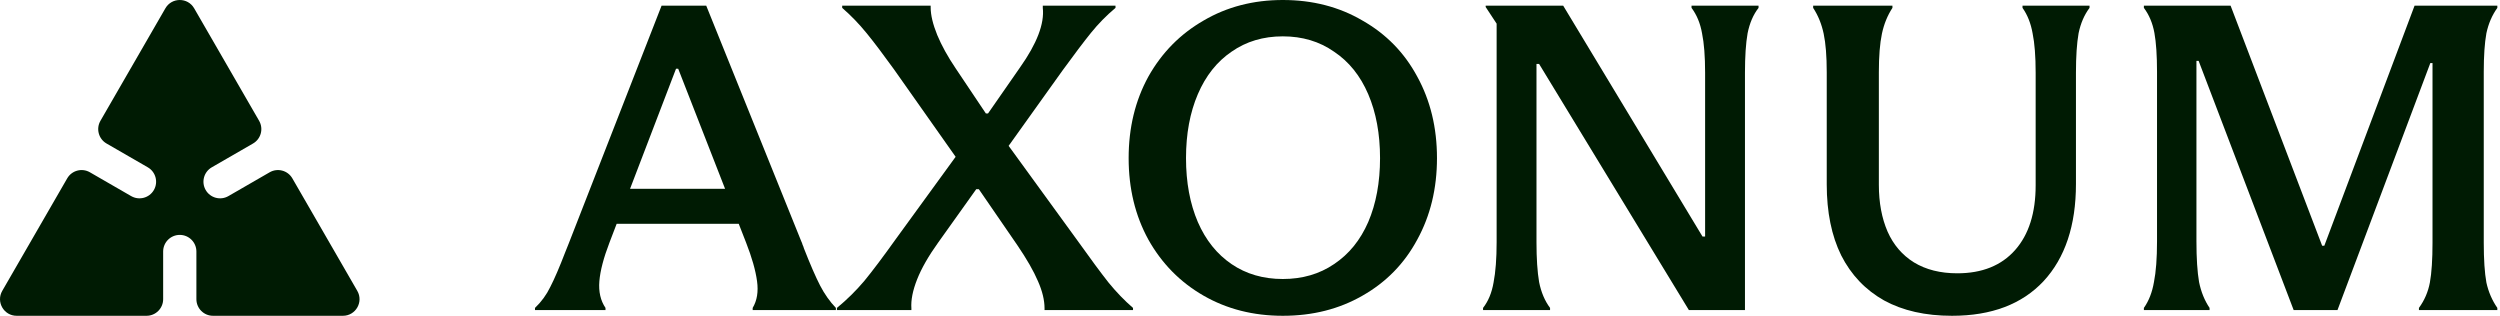
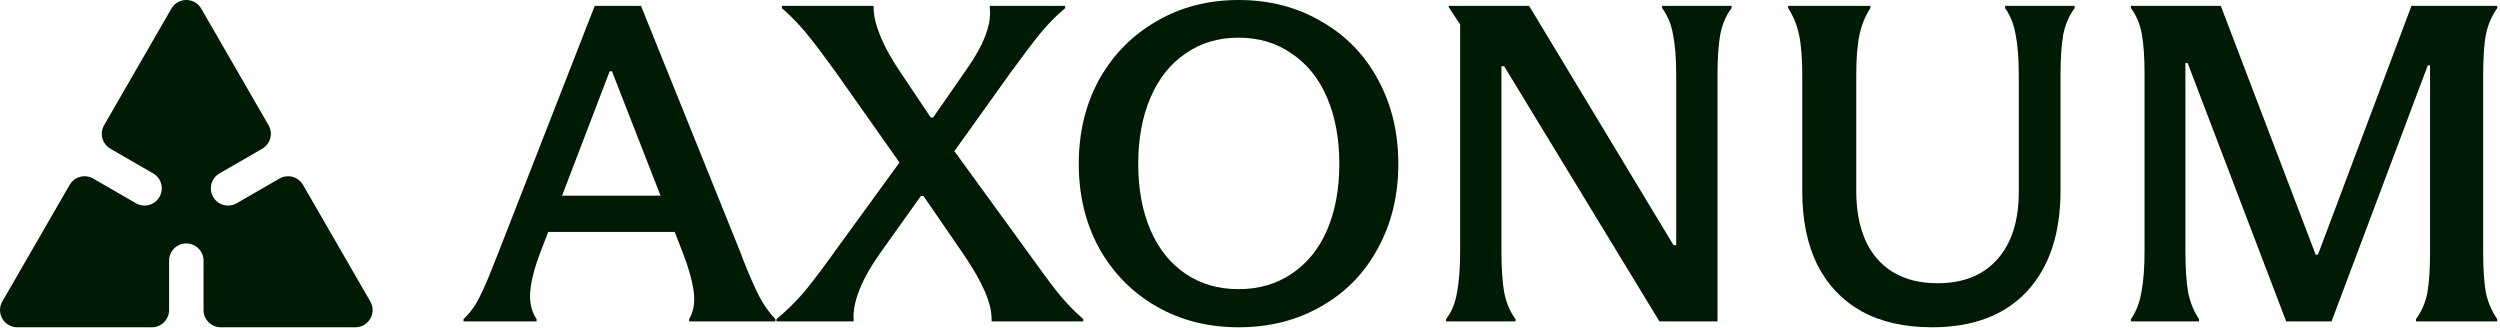
- <svg xmlns="http://www.w3.org/2000/svg" width="570" height="72" viewBox="0 0 570 72" fill="none">
+ <svg xmlns="http://www.w3.org/2000/svg" width="550" height="72" viewBox="0 0 550 72" fill="none">
  <path d="M35.084 43.325C34.039 45.137 31.72 45.758 29.908 44.712L20.499 39.282C18.688 38.236 16.369 38.858 15.323 40.669L0.514 66.316C-0.945 68.843 0.877 72 3.795 72H33.41C35.501 72 37.199 70.302 37.199 68.211V57.346C37.199 55.255 38.897 53.557 40.988 53.557C43.08 53.557 44.778 55.255 44.778 57.346V68.211C44.778 70.302 46.475 72 48.567 72H78.182C81.1 72 82.922 68.843 81.463 66.316L66.658 40.669C65.612 38.858 63.293 38.236 61.482 39.282L52.072 44.712C50.261 45.758 47.942 45.137 46.896 43.325C45.85 41.514 46.472 39.195 48.283 38.149L57.692 32.719C59.504 31.673 60.125 29.354 59.079 27.543L44.27 1.896C42.811 -0.632 39.166 -0.632 37.707 1.896L22.901 27.543C21.856 29.354 22.477 31.673 24.288 32.719L33.698 38.149C35.509 39.195 36.13 41.514 35.084 43.325Z" fill="#001B03" />
-   <path d="M522.957 70.702L501.288 13.881H500.788V55.024C500.788 58.885 500.988 61.981 501.387 64.311C501.853 66.574 502.652 68.538 503.784 70.203V70.702H488.805V70.203C489.937 68.605 490.702 66.641 491.102 64.311C491.568 61.981 491.801 58.885 491.801 55.024V16.377C491.801 12.649 491.601 9.687 491.202 7.49C490.802 5.293 490.003 3.395 488.805 1.797V1.298H508.577L529.448 56.022H529.948L550.519 1.298H569.393V1.797C568.195 3.462 567.362 5.393 566.896 7.589C566.497 9.786 566.297 12.716 566.297 16.377V55.323C566.297 59.184 566.497 62.214 566.896 64.41C567.362 66.541 568.195 68.472 569.393 70.203V70.702H551.518V70.203C552.783 68.472 553.615 66.541 554.014 64.41C554.414 62.214 554.613 59.184 554.613 55.323V14.38H554.114L532.944 70.702H522.957Z" fill="#001B03" />
-   <path d="M445.056 72C438.998 72 433.839 70.835 429.578 68.505C425.317 66.108 422.055 62.68 419.791 58.219C417.594 53.759 416.496 48.366 416.496 42.042V16.477C416.496 12.816 416.263 9.886 415.797 7.689C415.331 5.492 414.532 3.528 413.4 1.797V1.298H431.475V1.797C430.343 3.528 429.544 5.492 429.078 7.689C428.612 9.886 428.379 12.816 428.379 16.477V42.142C428.379 46.203 429.045 49.764 430.377 52.827C431.708 55.822 433.705 58.153 436.368 59.817C439.098 61.481 442.393 62.313 446.255 62.313C451.913 62.313 456.307 60.549 459.436 57.021C462.565 53.492 464.13 48.566 464.13 42.241V16.577C464.13 12.849 463.897 9.853 463.431 7.589C463.031 5.326 462.266 3.395 461.134 1.797V1.298H476.413V1.797C475.214 3.395 474.382 5.326 473.916 7.589C473.517 9.853 473.317 12.849 473.317 16.577V41.942C473.317 51.395 470.854 58.785 465.927 64.111C461.001 69.37 454.044 72 445.056 72Z" fill="#001B03" />
-   <path d="M338.135 70.203C339.334 68.671 340.132 66.741 340.532 64.41C340.998 62.014 341.231 58.951 341.231 55.223V5.393L338.734 1.598V1.298H356.41L388.166 53.925H388.765V16.577C388.765 12.849 388.532 9.853 388.066 7.589C387.666 5.326 386.868 3.395 385.669 1.797V1.298H400.948V1.797C399.75 3.329 398.917 5.259 398.451 7.589C398.052 9.853 397.852 12.849 397.852 16.577V70.702H385.07L350.917 14.58H350.318V55.223C350.318 58.951 350.518 61.981 350.917 64.311C351.383 66.641 352.216 68.605 353.414 70.203V70.702H338.135V70.203Z" fill="#001B03" />
-   <path d="M292.481 72C285.757 72 279.732 70.469 274.406 67.406C269.08 64.344 264.886 60.083 261.823 54.624C258.827 49.165 257.33 42.974 257.33 36.05C257.33 29.126 258.827 22.935 261.823 17.476C264.886 12.017 269.08 7.756 274.406 4.693C279.732 1.564 285.757 0 292.481 0C299.271 0 305.33 1.564 310.655 4.693C316.048 7.756 320.209 12.017 323.138 17.476C326.134 22.935 327.632 29.126 327.632 36.05C327.632 42.974 326.134 49.165 323.138 54.624C320.209 60.083 316.048 64.344 310.655 67.406C305.33 70.469 299.271 72 292.481 72ZM292.481 63.612C296.941 63.612 300.836 62.48 304.164 60.216C307.56 57.953 310.156 54.757 311.954 50.63C313.751 46.435 314.65 41.576 314.65 36.05C314.65 30.524 313.751 25.664 311.954 21.47C310.156 17.276 307.56 14.047 304.164 11.784C300.836 9.454 296.941 8.288 292.481 8.288C288.02 8.288 284.126 9.454 280.797 11.784C277.468 14.047 274.905 17.276 273.108 21.47C271.31 25.664 270.411 30.524 270.411 36.05C270.411 41.576 271.31 46.435 273.108 50.63C274.905 54.757 277.468 57.953 280.797 60.216C284.126 62.48 288.02 63.612 292.481 63.612Z" fill="#001B03" />
-   <path d="M204.303 54.424L217.884 35.75L203.804 15.778C201.407 12.449 199.343 9.72 197.612 7.589C195.881 5.459 194.017 3.528 192.02 1.797V1.298H212.192V1.698C212.192 3.429 212.691 5.526 213.69 7.989C214.689 10.386 216.087 12.915 217.884 15.578L224.775 25.864H225.274L232.564 15.379C234.495 12.649 235.893 10.153 236.758 7.889C237.624 5.626 237.956 3.595 237.757 1.797V1.298H254.334V1.797C252.27 3.528 250.406 5.426 248.741 7.49C247.077 9.553 244.913 12.416 242.25 16.078L229.967 33.254L245.646 54.824C248.642 59.018 251.005 62.214 252.736 64.41C254.533 66.608 256.397 68.538 258.328 70.203V70.702H238.156V70.302C238.156 68.438 237.657 66.374 236.658 64.111C235.66 61.781 234.095 59.051 231.965 55.922L223.177 43.14H222.578L213.89 55.323C211.693 58.386 210.095 61.182 209.096 63.712C208.098 66.241 207.665 68.438 207.798 70.302V70.702H190.822V70.203C193.085 68.338 195.149 66.308 197.013 64.111C198.877 61.847 201.307 58.619 204.303 54.424Z" fill="#001B03" />
-   <path d="M121.977 70.203C123.442 68.804 124.607 67.207 125.472 65.409C126.404 63.612 127.536 60.982 128.867 57.52C129 57.187 129.134 56.854 129.267 56.522C129.4 56.189 129.533 55.856 129.666 55.523L150.837 1.298H161.023L182.693 55.024C182.826 55.29 182.926 55.556 182.992 55.822C183.125 56.089 183.225 56.355 183.292 56.621C184.756 60.349 185.988 63.179 186.987 65.11C187.985 67.04 189.184 68.738 190.582 70.203V70.702H171.608V70.203C172.607 68.538 172.939 66.508 172.607 64.111C172.274 61.648 171.441 58.718 170.11 55.323L154.632 15.678H154.132L138.953 55.323C137.622 58.785 136.856 61.714 136.656 64.111C136.457 66.508 136.923 68.538 138.055 70.203V70.702H121.977V70.203ZM137.755 51.029V43.04H170.21V51.029H137.755Z" fill="#001B03" />
+   <path d="M502.957 70.702L481.288 13.881H480.788V55.024C480.788 58.885 480.988 61.981 481.387 64.311C481.853 66.574 482.652 68.538 483.784 70.203V70.702H468.805V70.203C469.937 68.605 470.702 66.641 471.102 64.311C471.568 61.981 471.801 58.885 471.801 55.024V16.377C471.801 12.649 471.601 9.687 471.202 7.49C470.802 5.293 470.003 3.395 468.805 1.797V1.298H488.577L509.448 56.022H509.948L530.519 1.298H549.393V1.797C548.195 3.462 547.362 5.393 546.896 7.589C546.497 9.786 546.297 12.716 546.297 16.377V55.323C546.297 59.184 546.497 62.214 546.896 64.41C547.362 66.541 548.195 68.472 549.393 70.203V70.702H531.518V70.203C532.783 68.472 533.615 66.541 534.014 64.41C534.414 62.214 534.613 59.184 534.613 55.323V14.38H534.114L512.944 70.702H502.957Z" fill="#001B03" />
+   <path d="M425.056 72C418.998 72 413.839 70.835 409.578 68.505C405.317 66.108 402.055 62.68 399.791 58.219C397.594 53.759 396.496 48.366 396.496 42.042V16.477C396.496 12.816 396.263 9.886 395.797 7.689C395.331 5.492 394.532 3.528 393.4 1.797V1.298H411.475V1.797C410.343 3.528 409.544 5.492 409.078 7.689C408.612 9.886 408.379 12.816 408.379 16.477V42.142C408.379 46.203 409.045 49.764 410.377 52.827C411.708 55.822 413.705 58.153 416.368 59.817C419.098 61.481 422.393 62.313 426.255 62.313C431.913 62.313 436.307 60.549 439.436 57.021C442.565 53.492 444.13 48.566 444.13 42.241V16.577C444.13 12.849 443.897 9.853 443.431 7.589C443.031 5.326 442.266 3.395 441.134 1.797V1.298H456.413V1.797C455.214 3.395 454.382 5.326 453.916 7.589C453.517 9.853 453.317 12.849 453.317 16.577V41.942C453.317 51.395 450.854 58.785 445.927 64.111C441.001 69.37 434.044 72 425.056 72Z" fill="#001B03" />
+   <path d="M318.135 70.203C319.334 68.671 320.133 66.741 320.532 64.41C320.998 62.014 321.231 58.951 321.231 55.223V5.393L318.734 1.598V1.298H336.41L368.166 53.925H368.765V16.577C368.765 12.849 368.532 9.853 368.066 7.589C367.667 5.326 366.868 3.395 365.669 1.797V1.298H380.948V1.797C379.75 3.329 378.918 5.259 378.452 7.589C378.052 9.853 377.852 12.849 377.852 16.577V70.702H365.07L330.918 14.58H330.318V55.223C330.318 58.951 330.518 61.981 330.918 64.311C331.384 66.641 332.216 68.605 333.414 70.203V70.702H318.135V70.203Z" fill="#001B03" />
+   <path d="M272.481 72C265.757 72 259.732 70.469 254.406 67.406C249.08 64.344 244.886 60.083 241.823 54.624C238.827 49.165 237.33 42.974 237.33 36.05C237.33 29.126 238.827 22.935 241.823 17.476C244.886 12.017 249.08 7.756 254.406 4.693C259.732 1.564 265.757 5.96046e-08 272.481 5.96046e-08C279.271 5.96046e-08 285.33 1.564 290.655 4.693C296.048 7.756 300.209 12.017 303.138 17.476C306.134 22.935 307.632 29.126 307.632 36.05C307.632 42.974 306.134 49.165 303.138 54.624C300.209 60.083 296.048 64.344 290.655 67.406C285.33 70.469 279.271 72 272.481 72ZM272.481 63.612C276.941 63.612 280.836 62.48 284.164 60.216C287.56 57.953 290.156 54.757 291.954 50.63C293.751 46.435 294.65 41.576 294.65 36.05C294.65 30.524 293.751 25.664 291.954 21.47C290.156 17.276 287.56 14.047 284.164 11.784C280.836 9.454 276.941 8.288 272.481 8.288C268.02 8.288 264.126 9.454 260.797 11.784C257.468 14.047 254.905 17.276 253.108 21.47C251.31 25.664 250.411 30.524 250.411 36.05C250.411 41.576 251.31 46.435 253.108 50.63C254.905 54.757 257.468 57.953 260.797 60.216C264.126 62.48 268.02 63.612 272.481 63.612Z" fill="#001B03" />
+   <path d="M184.303 54.424L197.884 35.75L183.804 15.778C181.407 12.449 179.343 9.72 177.612 7.589C175.882 5.459 174.017 3.528 172.02 1.797V1.298H192.192V1.698C192.192 3.429 192.692 5.526 193.69 7.989C194.689 10.386 196.087 12.915 197.884 15.578L204.775 25.864H205.274L212.564 15.379C214.495 12.649 215.893 10.153 216.758 7.889C217.624 5.626 217.956 3.595 217.757 1.797V1.298H234.334V1.797C232.27 3.528 230.406 5.426 228.741 7.49C227.077 9.553 224.913 12.416 222.25 16.078L209.968 33.254L225.646 54.824C228.642 59.018 231.005 62.214 232.736 64.41C234.533 66.608 236.397 68.538 238.328 70.203V70.702H218.156V70.302C218.156 68.438 217.657 66.374 216.658 64.111C215.66 61.781 214.095 59.051 211.965 55.922L203.177 43.14H202.578L193.89 55.323C191.693 58.386 190.095 61.182 189.097 63.712C188.098 66.241 187.665 68.438 187.798 70.302V70.702H170.822V70.203C173.085 68.338 175.149 66.308 177.013 64.111C178.877 61.847 181.307 58.619 184.303 54.424Z" fill="#001B03" />
+   <path d="M101.977 70.203C103.442 68.804 104.607 67.207 105.472 65.409C106.404 63.612 107.536 60.982 108.867 57.52C109 57.187 109.134 56.854 109.267 56.522C109.4 56.189 109.533 55.856 109.666 55.523L130.837 1.298H141.023L162.693 55.024C162.826 55.29 162.926 55.556 162.992 55.822C163.125 56.089 163.225 56.355 163.292 56.621C164.756 60.349 165.988 63.179 166.987 65.11C167.985 67.04 169.184 68.738 170.582 70.203V70.702H151.608V70.203C152.607 68.538 152.939 66.508 152.607 64.111C152.274 61.648 151.442 58.718 150.11 55.323L134.632 15.678H134.132L118.953 55.323C117.622 58.785 116.856 61.714 116.657 64.111C116.457 66.508 116.923 68.538 118.055 70.203V70.702H101.977V70.203ZM117.755 51.029V43.04H150.21V51.029H117.755Z" fill="#001B03" />
</svg>
